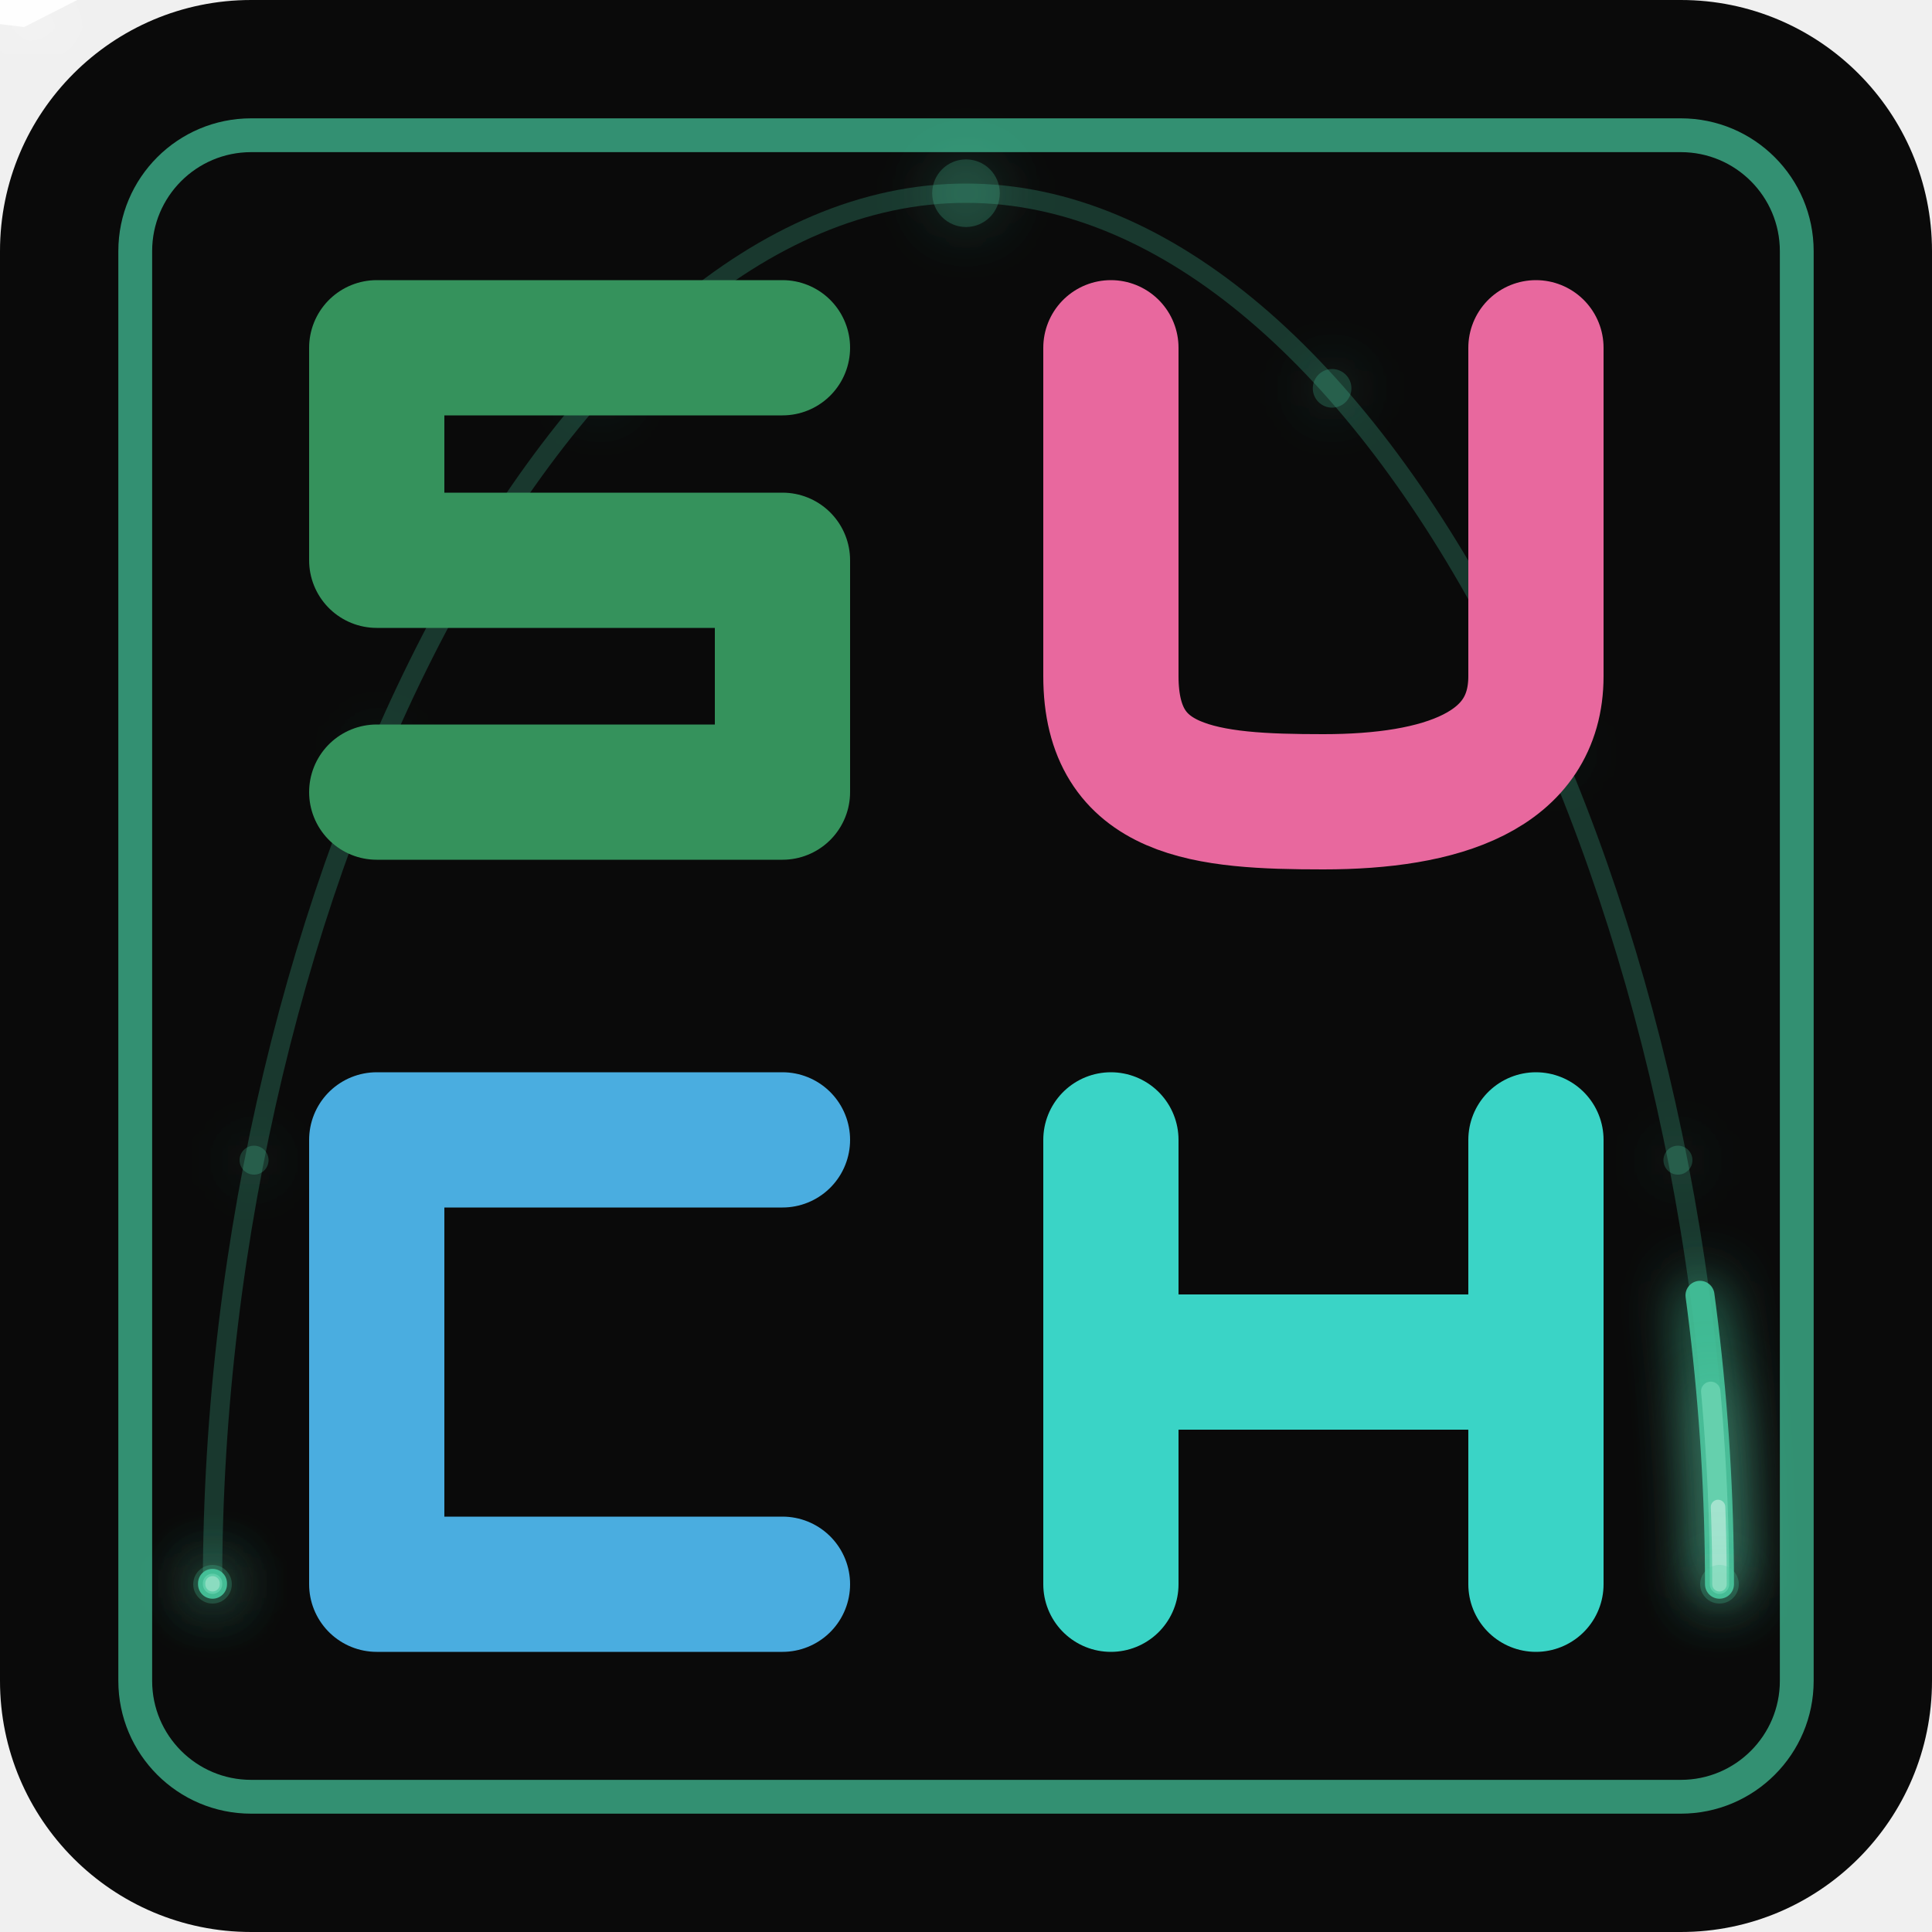
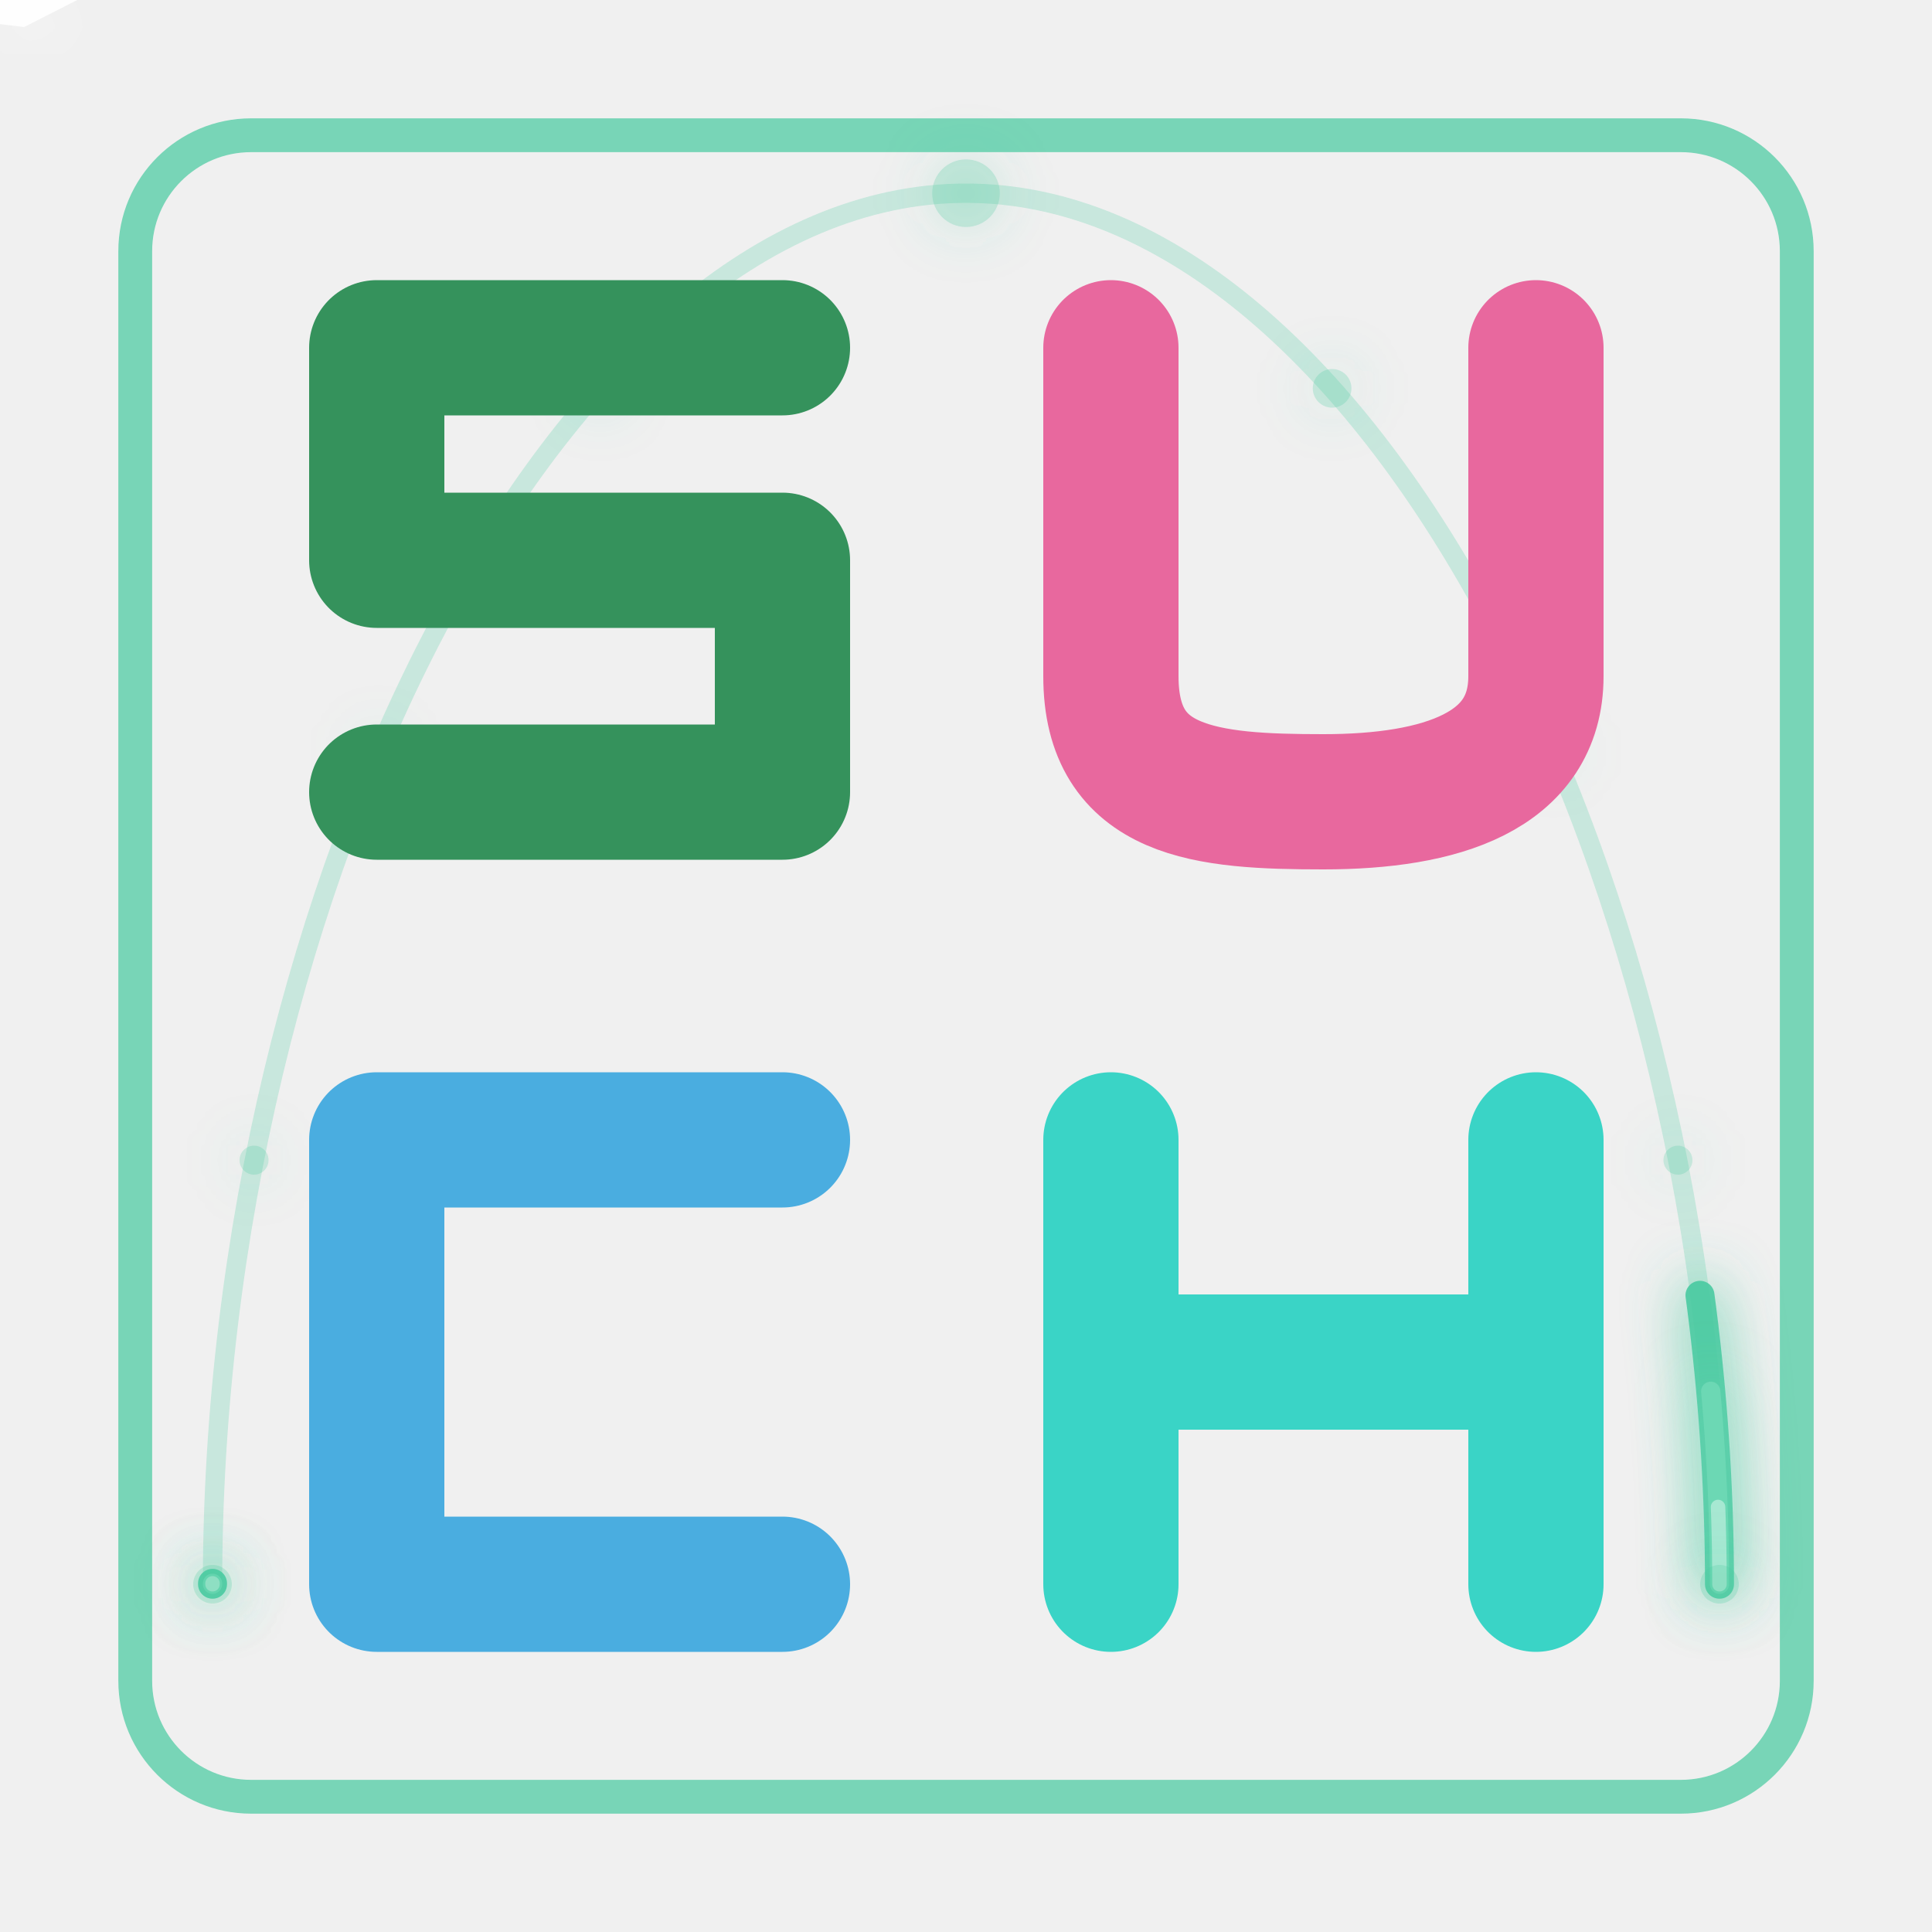
<svg xmlns="http://www.w3.org/2000/svg" viewBox="0 0 200 200">
  <defs>
    <filter id="sg-pulse-glow">
      <feGaussianBlur stdDeviation="3" result="b" />
      <feMerge>
        <feMergeNode in="b" />
        <feMergeNode in="SourceGraphic" />
      </feMerge>
    </filter>
  </defs>
  <style>
    .pl0 { animation: sg-pl0 3s linear infinite; }
    @keyframes sg-pl0 { from { stroke-dashoffset: -0; } to { stroke-dashoffset: -353.8; } }
    .pl1 { animation: sg-pl1 3s linear infinite; }
    @keyframes sg-pl1 { from { stroke-dashoffset: -176.9; } to { stroke-dashoffset: -530.7; } }
    .pl2 { animation: sg-pl2 3s linear infinite; }
    @keyframes sg-pl2 { from { stroke-dashoffset: -59.09; } to { stroke-dashoffset: -412.9; } }
    .pt { offset-path: path("M 178,164 C 178,92 142,20 100,20 C 58,20 22,92 22,164"); offset-rotate: auto;
          animation: sg-pt 3s linear infinite; animation-delay: -0.254s; }
    @keyframes sg-pt { from { offset-distance: 0%; } to { offset-distance: 100%; } }
    .nd { transform-box: fill-box; transform-origin: center; opacity: 0.24;
          animation: sg-node 3s linear infinite; }
    @keyframes sg-node {
      0%   { transform: scale(1); opacity: 0.24; }
      6%   { transform: scale(1.8); opacity: 1; }
      34%  { transform: scale(1); opacity: 0.24; }
      100% { transform: scale(1); opacity: 0.24; }
    }
    @media (prefers-reduced-motion: reduce) {
      .pl, .pt { display: none; }
      .nd { animation: none; }
    }
  </style>
-   <rect width="200" height="200" rx="26" fill="#0a0a0a" />
  <g class="field">
    <path d="M 178,164 C 178,92 142,20 100,20 C 58,20 22,92 22,164" fill="none" stroke="#45c99e" stroke-width="2" stroke-linecap="round" stroke-linejoin="round" opacity="0.24" />
    <path class="pl pl0" d="M 178,164 C 178,92 142,20 100,20 C 58,20 22,92 22,164" fill="none" stroke="#45c99e" stroke-width="3" opacity="0.9" stroke-linecap="round" stroke-linejoin="round" filter="url(#sg-pulse-glow)" stroke-dasharray="30 323.8" />
    <path class="pl pl1" d="M 178,164 C 178,92 142,20 100,20 C 58,20 22,92 22,164" fill="none" stroke="#7ddfbe" stroke-width="2" opacity="0.6" stroke-linecap="round" stroke-linejoin="round" filter="url(#sg-pulse-glow)" stroke-dasharray="20 333.8" />
    <path class="pl pl2" d="M 178,164 C 178,92 142,20 100,20 C 58,20 22,92 22,164" fill="none" stroke="#ffffff" stroke-width="1.5" opacity="0.4" stroke-linecap="round" stroke-linejoin="round" stroke-dasharray="8 345.8" />
    <g class="nodes" filter="url(#sg-pulse-glow)">
      <g transform="translate(178,164)">
        <g class="nd" style="animation-delay:0s">
          <circle r="2" fill="#45c99e" />
        </g>
      </g>
      <g transform="translate(173.7,120.1)">
        <g class="nd" style="animation-delay:0.375s">
          <circle r="1.5" fill="#45c99e" />
        </g>
      </g>
      <g transform="translate(160.8,77.8)">
        <g class="nd" style="animation-delay:0.75s">
          <circle r="1.5" fill="#45c99e" />
        </g>
      </g>
      <g transform="translate(137.9,40.2)">
        <g class="nd" style="animation-delay:1.12s">
          <circle r="2" fill="#45c99e" />
        </g>
      </g>
      <g transform="translate(100,20)">
        <g class="nd" style="animation-delay:1.5s">
          <circle r="3.5" fill="#45c99e" />
        </g>
      </g>
      <g transform="translate(62.1,40.2)">
        <g class="nd" style="animation-delay:1.88s">
          <circle r="2" fill="#45c99e" />
        </g>
      </g>
      <g transform="translate(39.2,77.8)">
        <g class="nd" style="animation-delay:2.25s">
          <circle r="1.5" fill="#45c99e" />
        </g>
      </g>
      <g transform="translate(26.3,120.1)">
        <g class="nd" style="animation-delay:2.63s">
          <circle r="1.5" fill="#45c99e" />
        </g>
      </g>
      <g transform="translate(22,164)">
        <g class="nd" style="animation-delay:3s">
          <circle r="2" fill="#45c99e" />
        </g>
      </g>
    </g>
  </g>
  <g class="pt" filter="url(#sg-pulse-glow)">
    <path d="M 8,0 L 2.5,2.8 L -2.5,2.2 L -4.6,4.6 L -4.2,1.3 L -5.6,0 L -4.2,-1.3 L -4.6,-4.6 L -2.5,-2.2 L 2.5,-2.8 Z" fill="#ffffff" opacity="0.9" />
  </g>
  <rect class="frame" x="14" y="14" width="172" height="172" rx="12" fill="none" stroke="#45c99e" stroke-width="3.5" opacity="0.7" />
  <path class="g g-s" d="M 78,36 H 36 V 58 H 78 V 82 H 36" fill="none" stroke="#35925c" stroke-width="14" stroke-linecap="round" stroke-linejoin="round" transform="translate(3,0)" />
  <path class="g g-u" d="m 118,36 v 34 c 0,12.15 9.85,13 22,13 12.15,0 22,-3.1 22,-13 V 36" fill="none" stroke="#e8689e" stroke-width="14" stroke-linecap="round" stroke-linejoin="round" transform="translate(-3,0)" />
  <path class="g g-c" d="M 78,118 H 36 V 164 H 78" fill="none" stroke="#4aade0" stroke-width="14" stroke-linecap="round" stroke-linejoin="round" transform="translate(3,0)" />
  <path class="g g-h" d="M 118,118 V 164 M 162,118 V 164 M 118,141 H 162" fill="none" stroke="#3ad4c6" stroke-width="14" stroke-linecap="round" stroke-linejoin="round" transform="translate(-3,0)" />
</svg>
